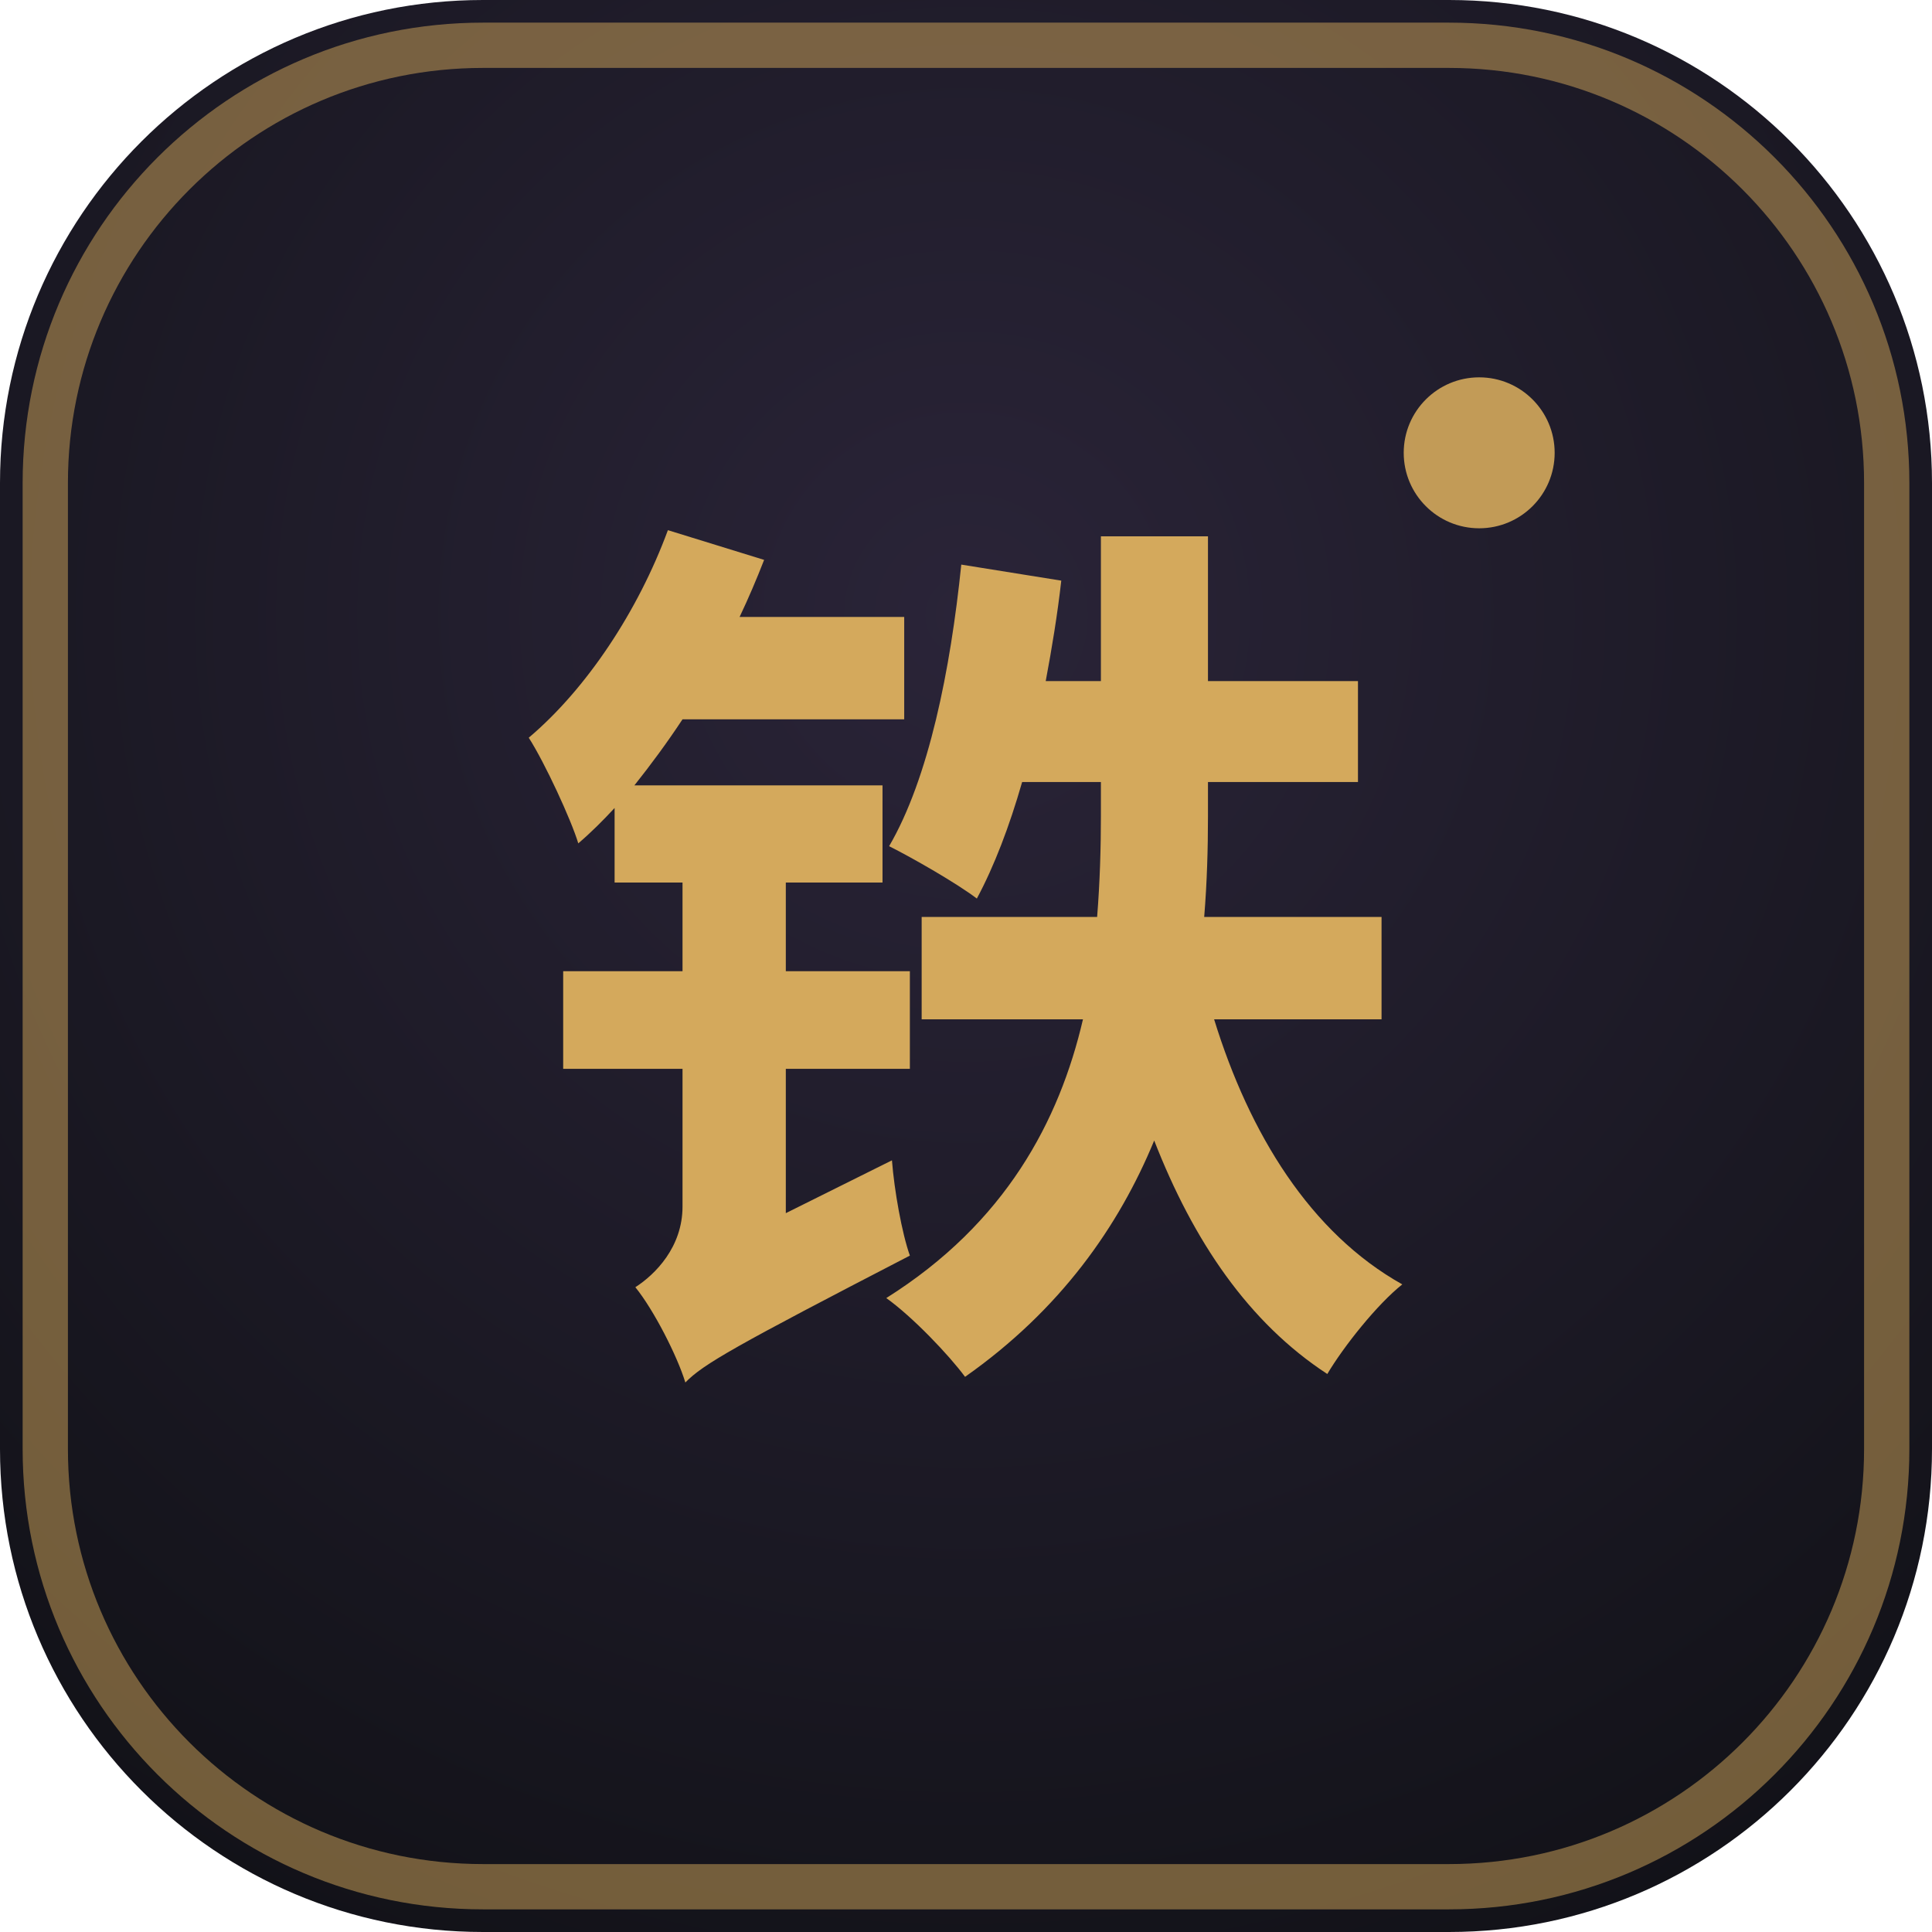
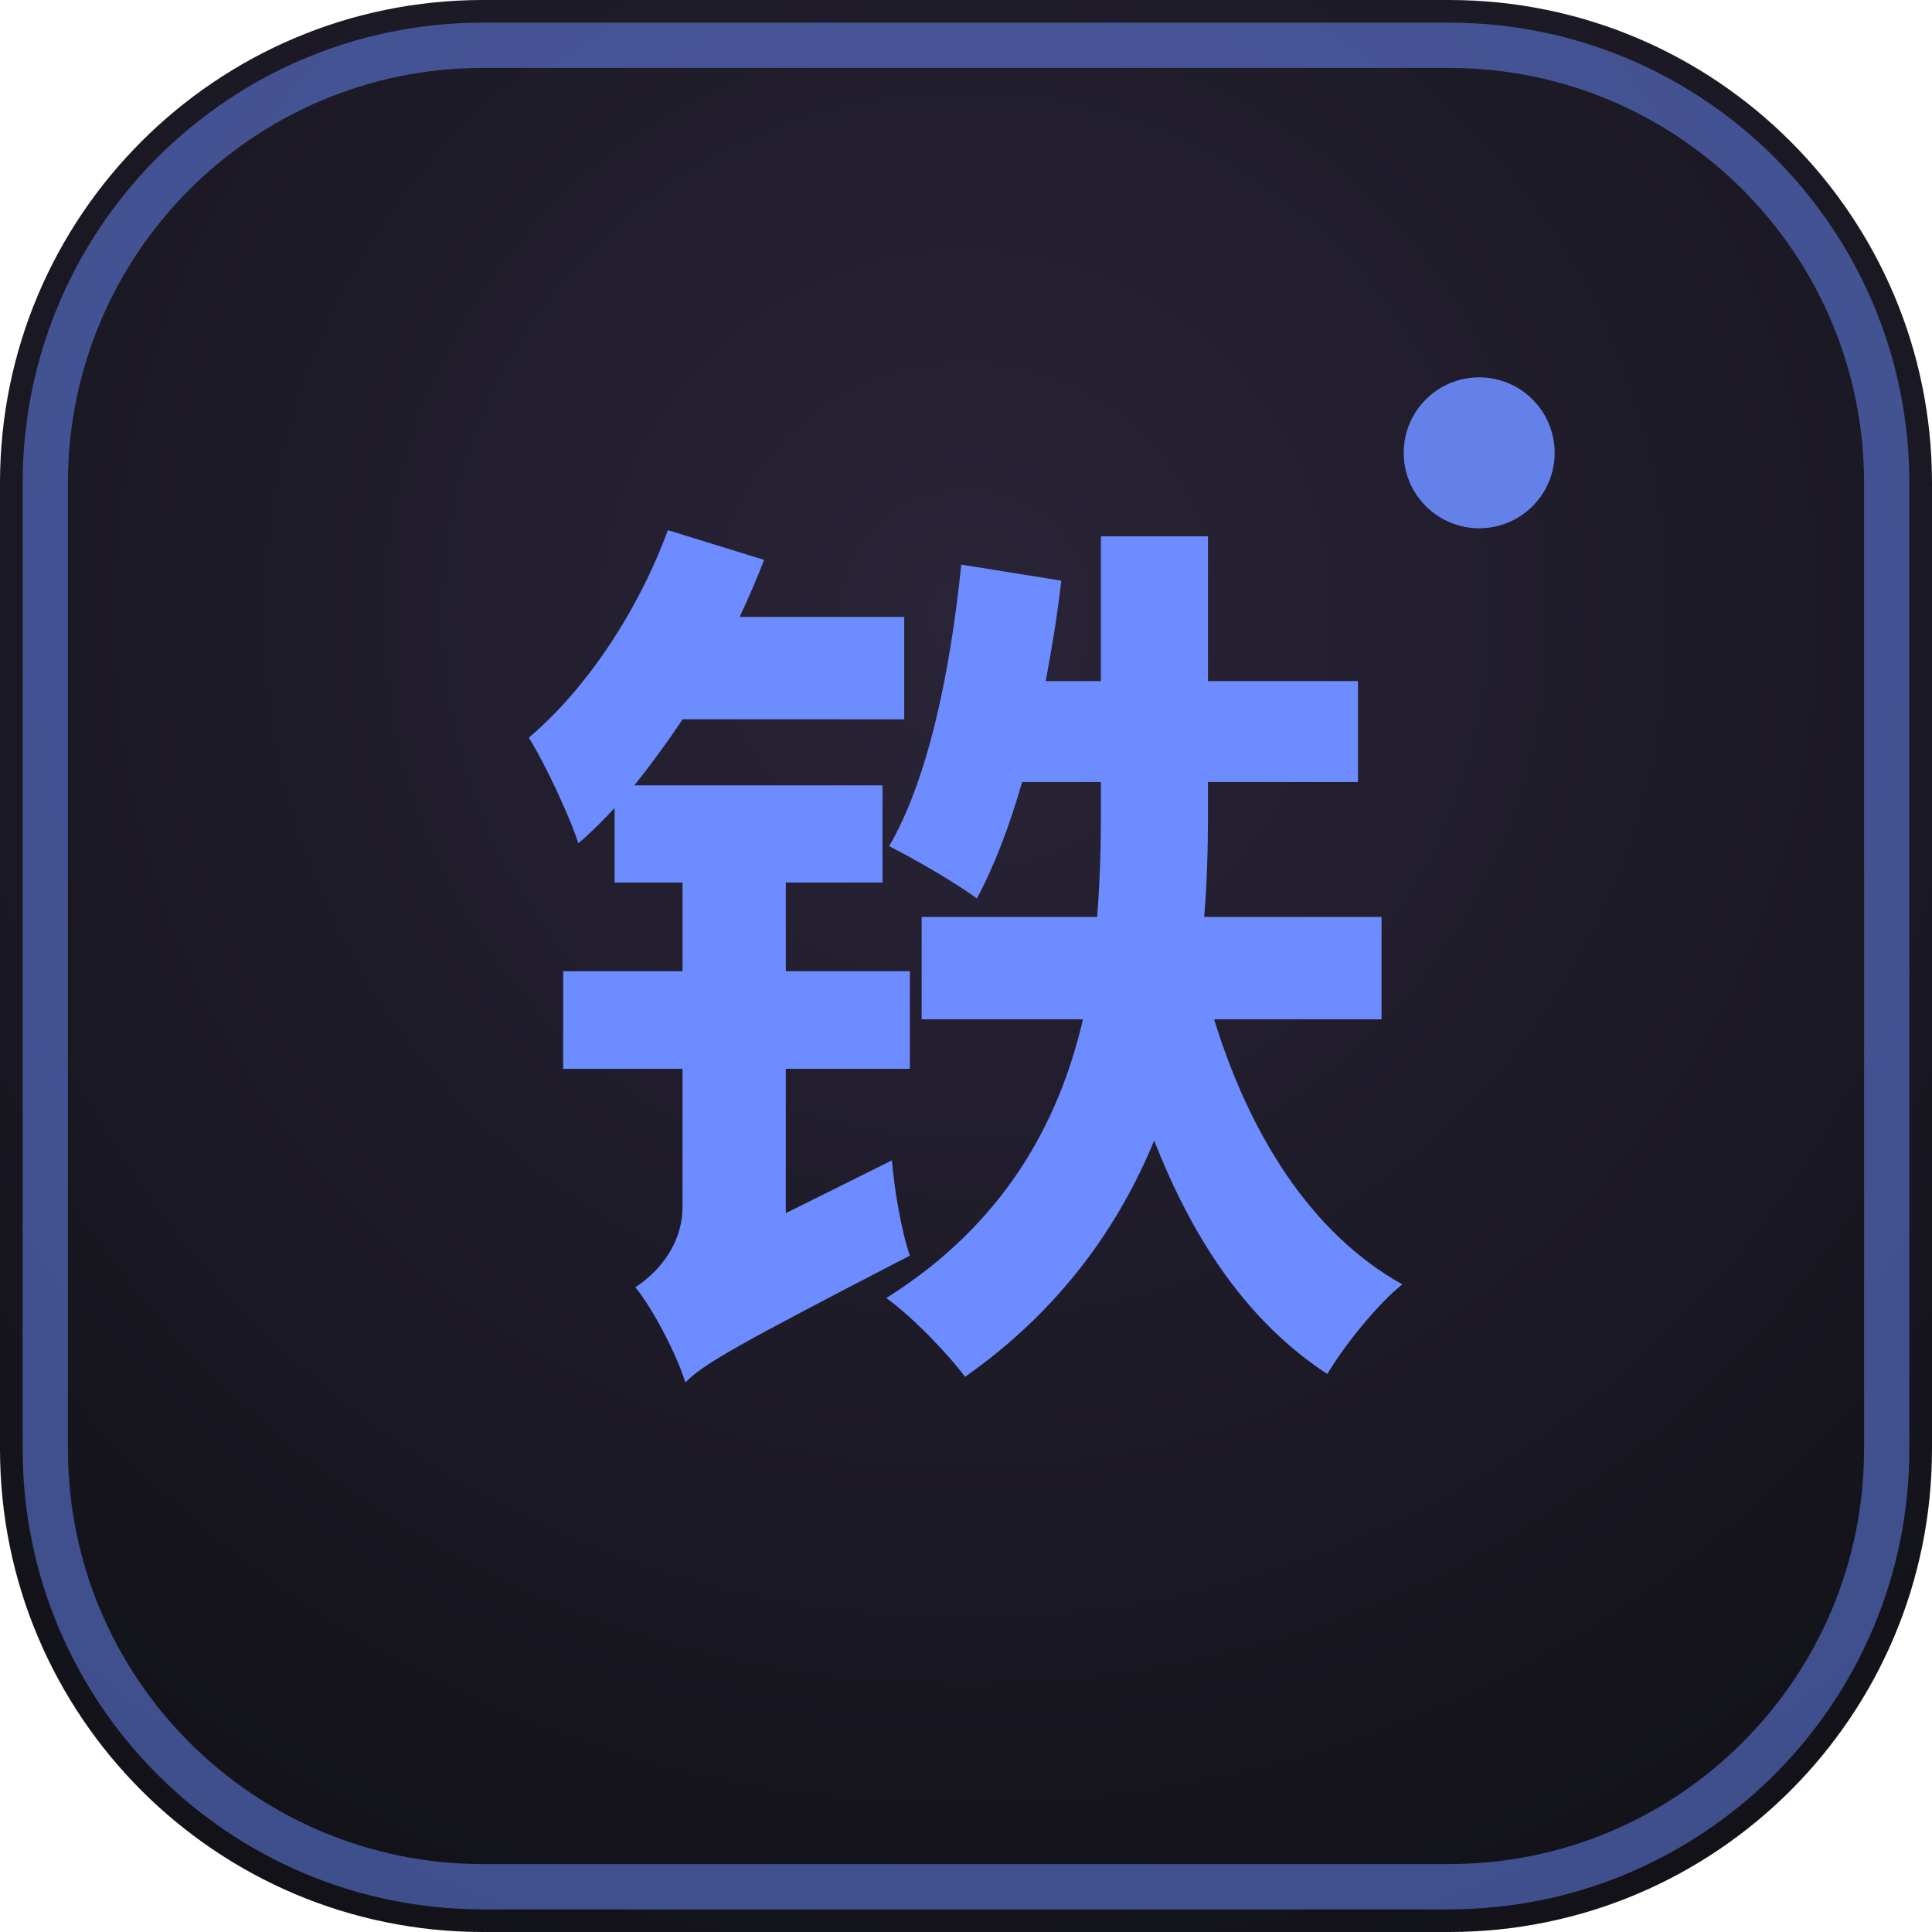
<svg xmlns="http://www.w3.org/2000/svg" viewBox="0 0 64 64">
  <defs>
    <radialGradient id="g" cx="50%" cy="32%" r="75%">
      <stop offset="0%" stop-color="#2a2438" />
      <stop offset="100%" stop-color="#121218" />
    </radialGradient>
  </defs>
  <rect width="64" height="64" rx="16" fill="url(#g)" />
-   <rect x="1.5" y="1.5" width="61" height="61" rx="14.5" fill="none" stroke="#d4a95c" stroke-opacity="0.5" stroke-width="1.5" />
-   <text x="32" y="43" font-size="30" text-anchor="middle" fill="#d4a95c" font-family="'PingFang SC','Hiragino Sans GB','Microsoft YaHei',sans-serif" font-weight="600">铁</text>
-   <circle cx="49" cy="15" r="2.5" fill="#d4a95c" opacity="0.9" />
+   <rect x="1.5" y="1.5" width="61" height="61" rx="14.5" fill="none" stroke="#6c8cff" stroke-opacity="0.5" stroke-width="1.5" />
+   <text x="32" y="43" font-size="30" text-anchor="middle" fill="#6c8cff" font-family="'PingFang SC','Hiragino Sans GB','Microsoft YaHei',sans-serif" font-weight="600">铁</text>
+   <circle cx="49" cy="15" r="2.5" fill="#6c8cff" opacity="0.9" />
</svg>
